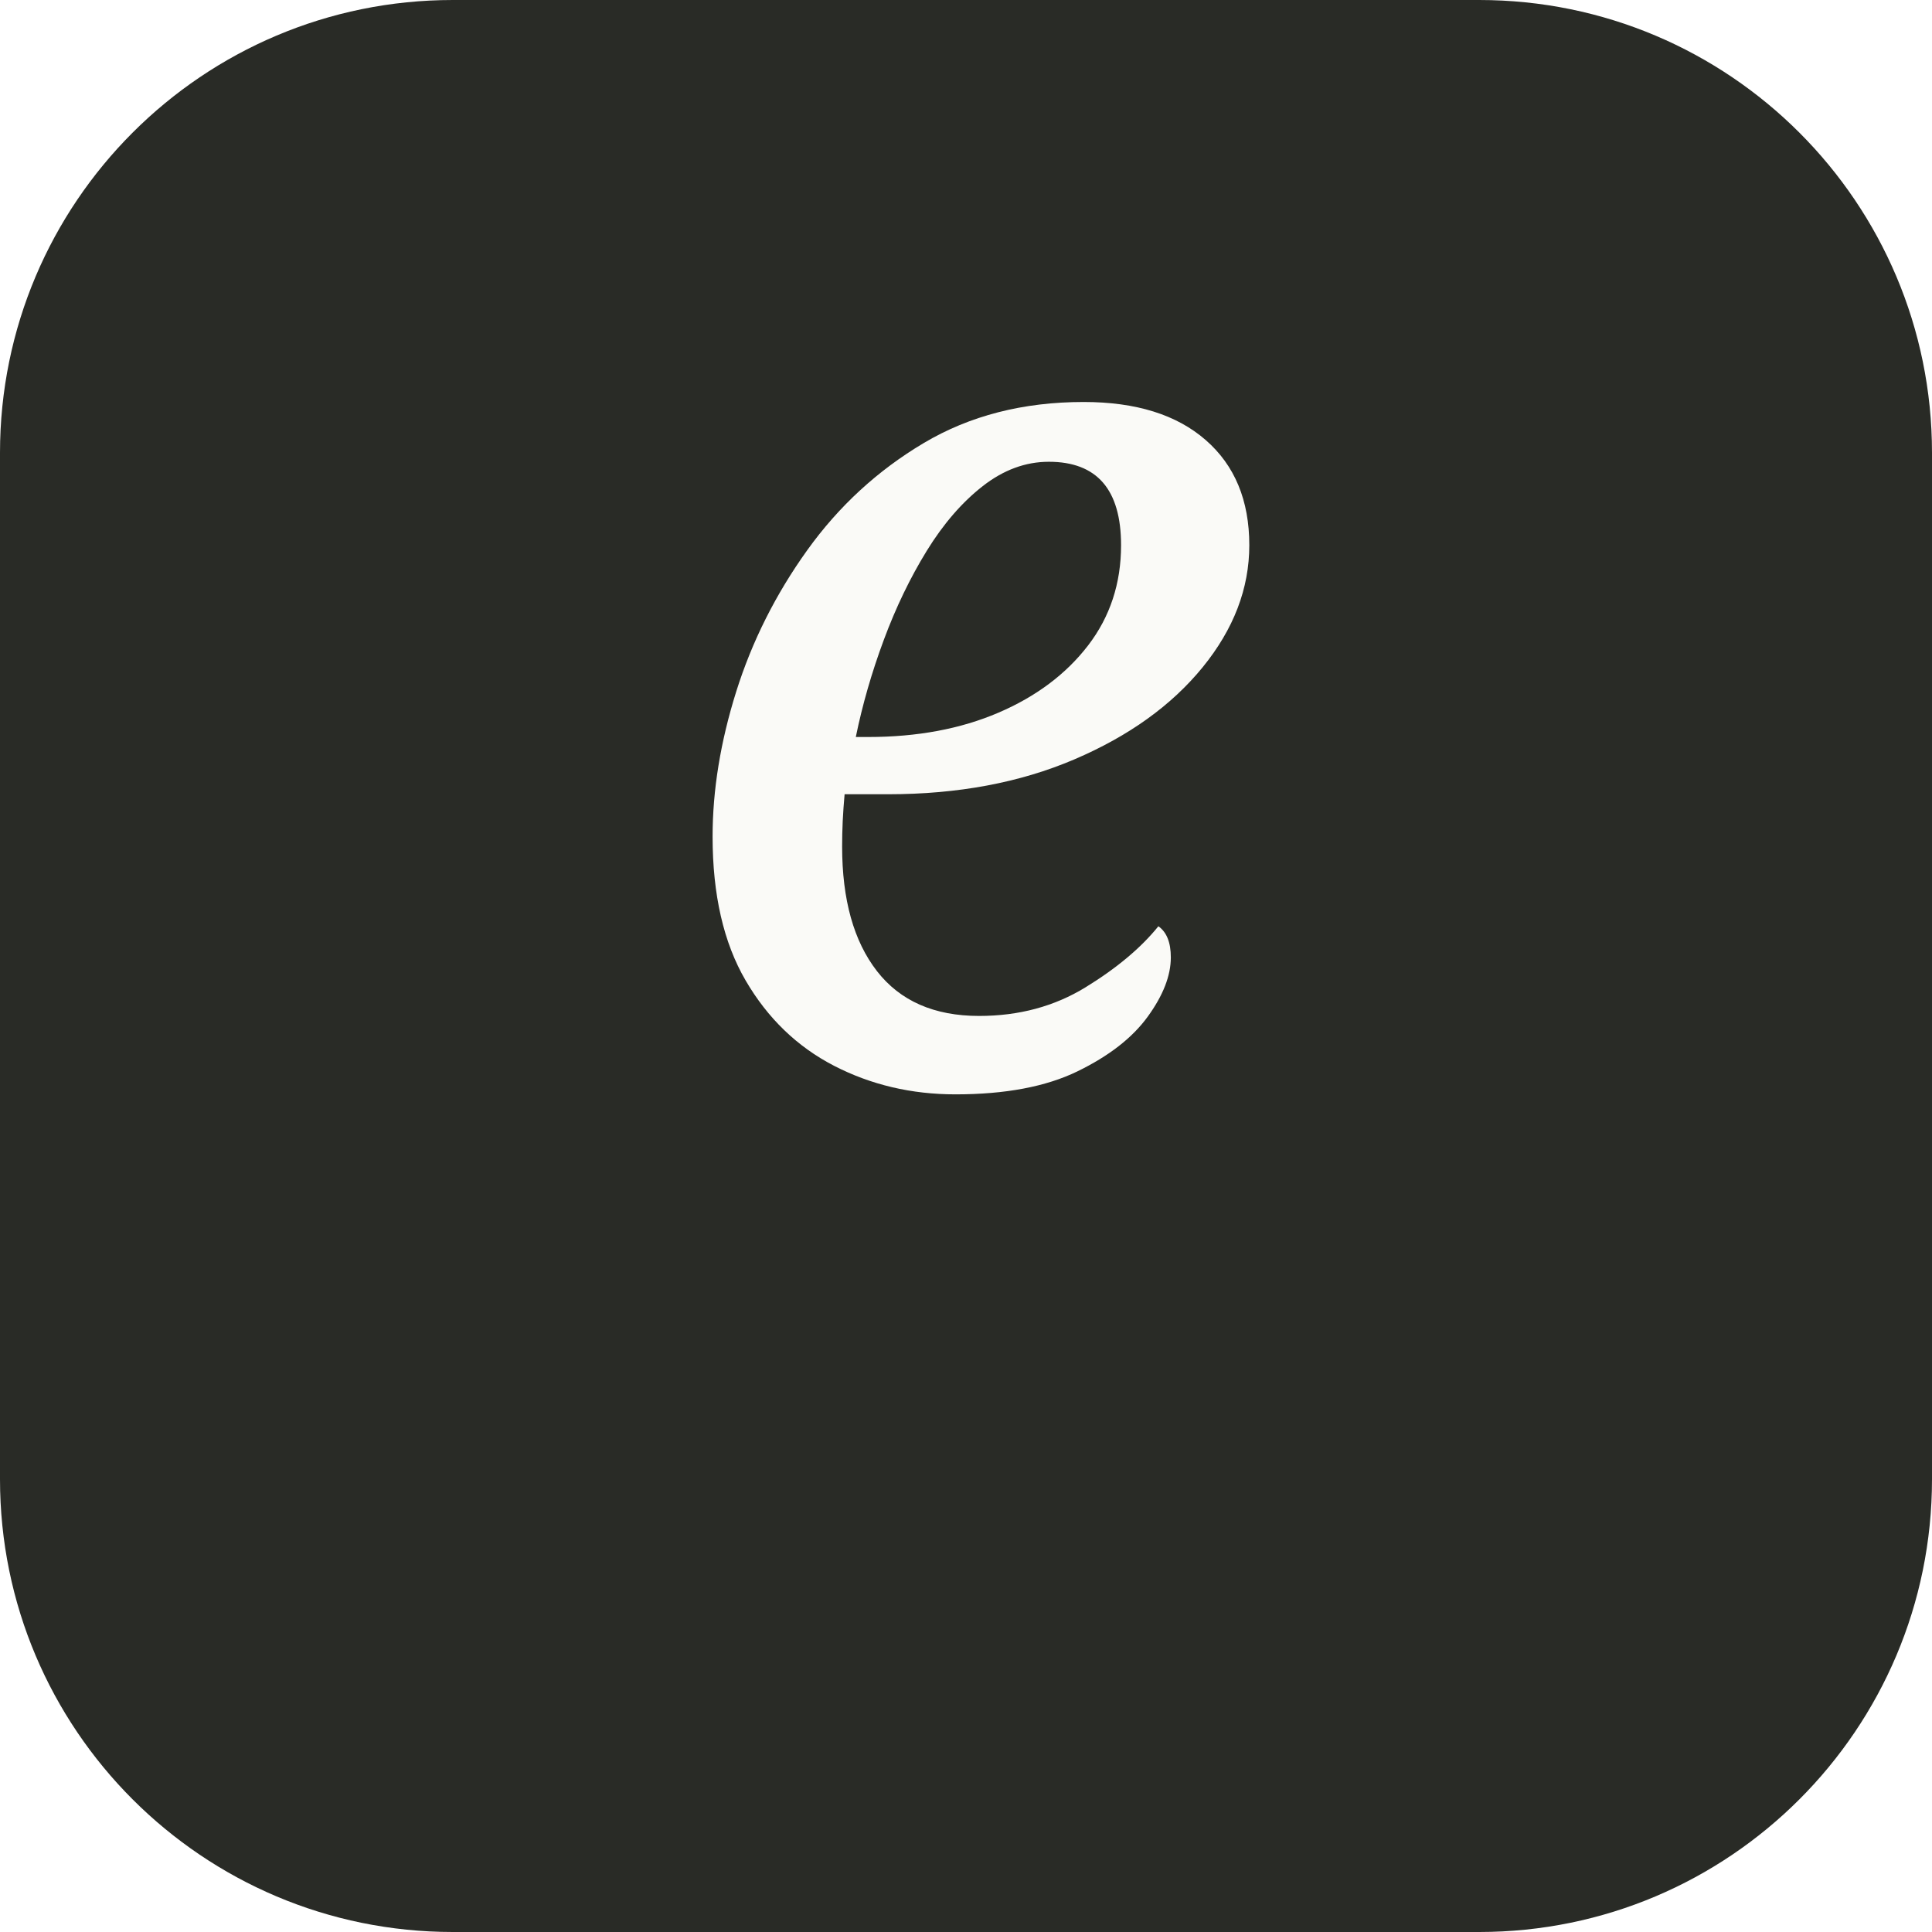
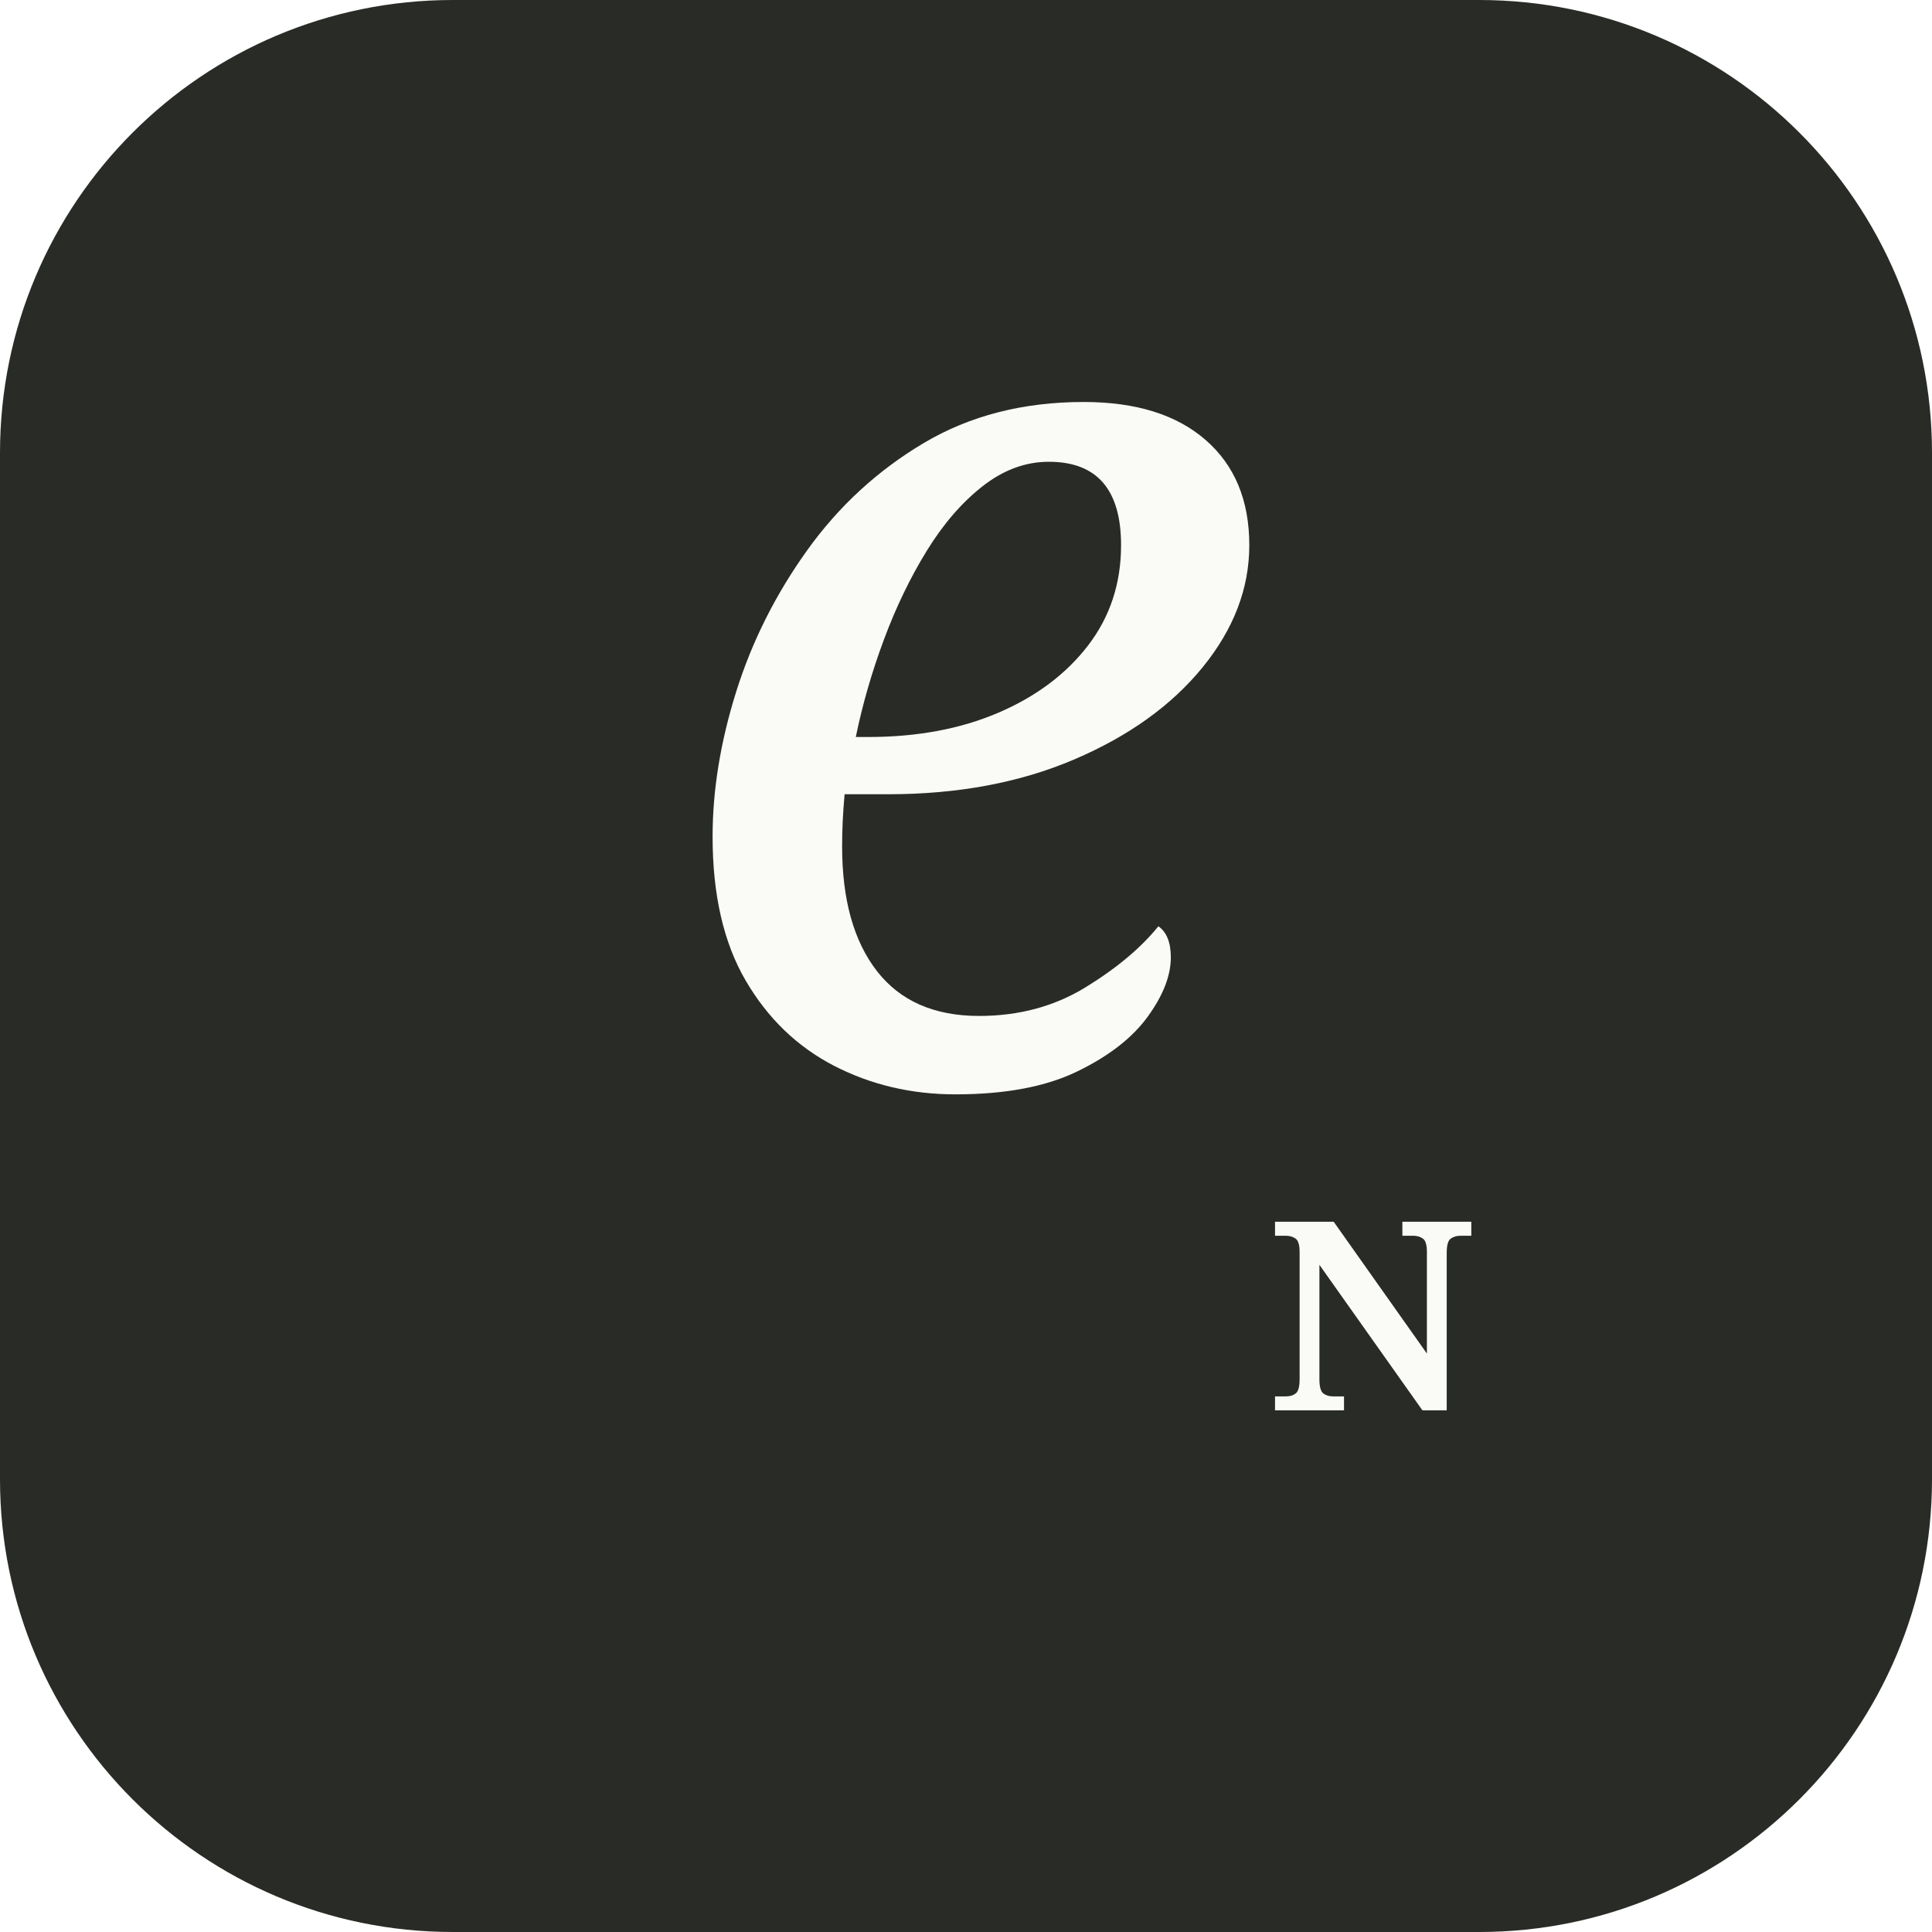
<svg xmlns="http://www.w3.org/2000/svg" viewBox="0 0 512 512">
  <rect width="512" height="512" rx="120" fill="#292b26" />
  <text x="50%" y="56%" fill="#fafaf7" font-family="Georgia,serif" font-size="330" font-style="italic" text-anchor="middle">e</text>
+   <text x="71%" y="73%" fill="#fafaf7" font-family="Georgia,serif" font-size="70" font-weight="bold" text-anchor="middle">N</text>
</svg>
